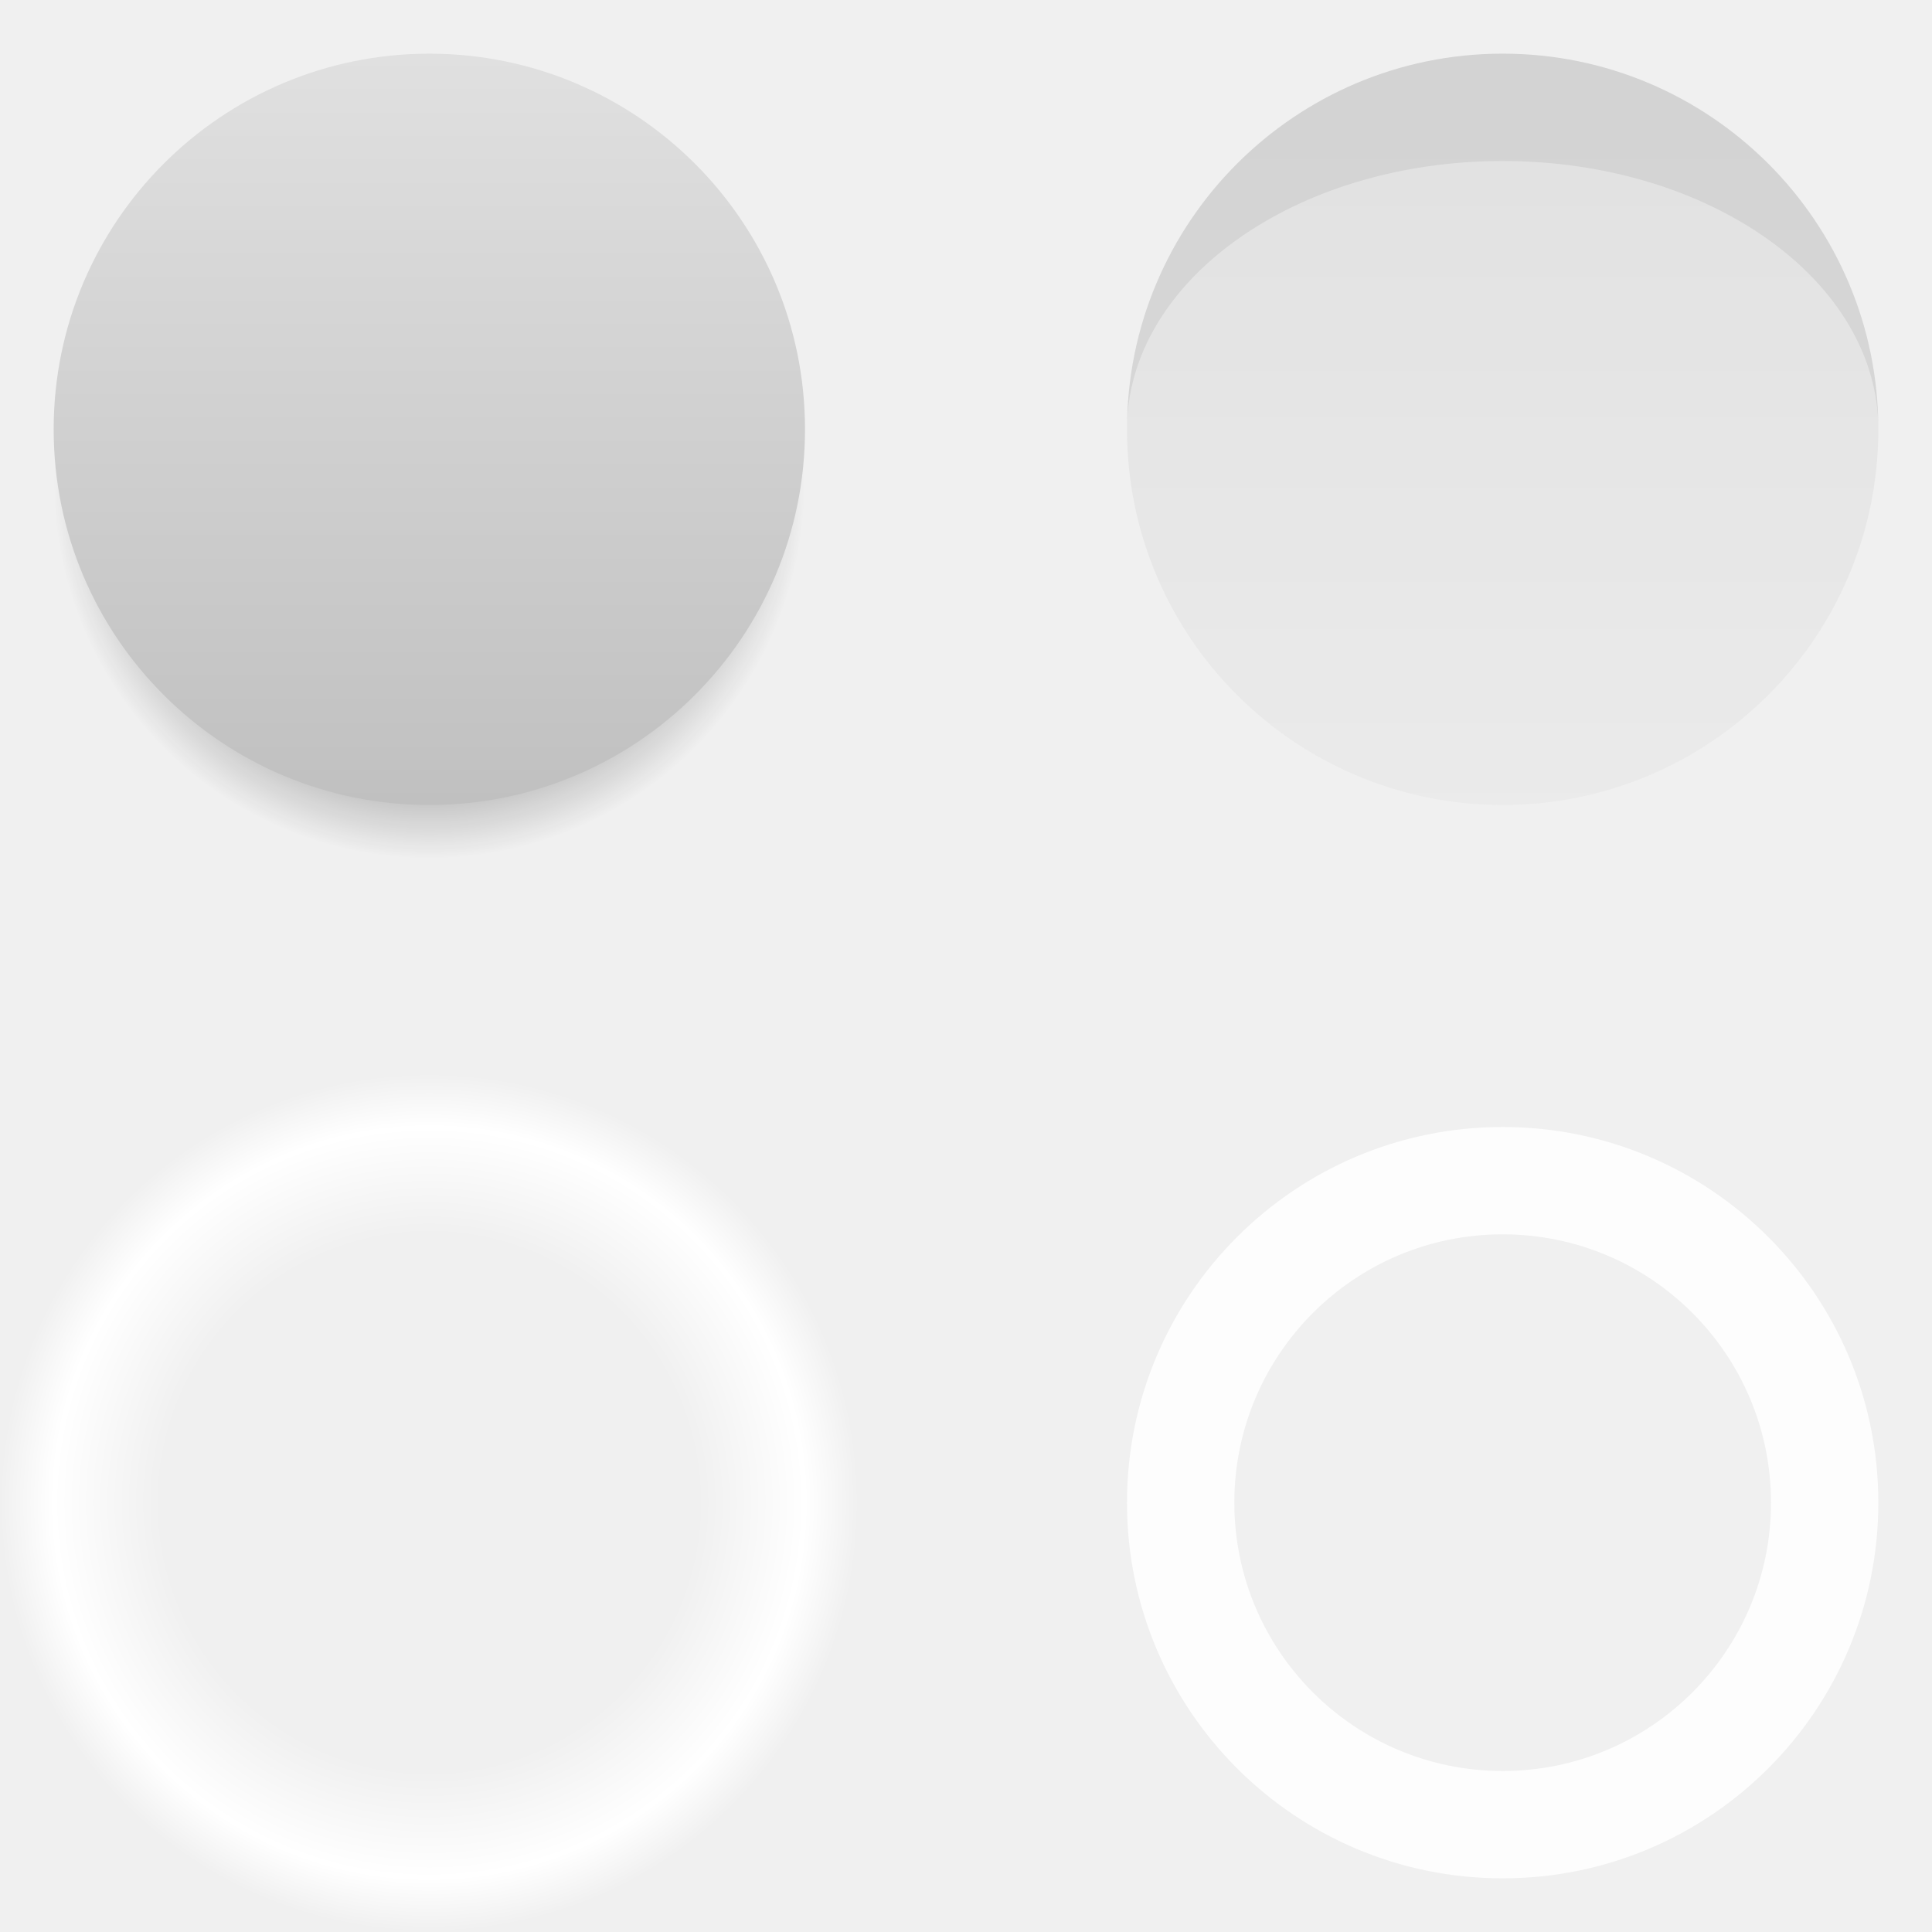
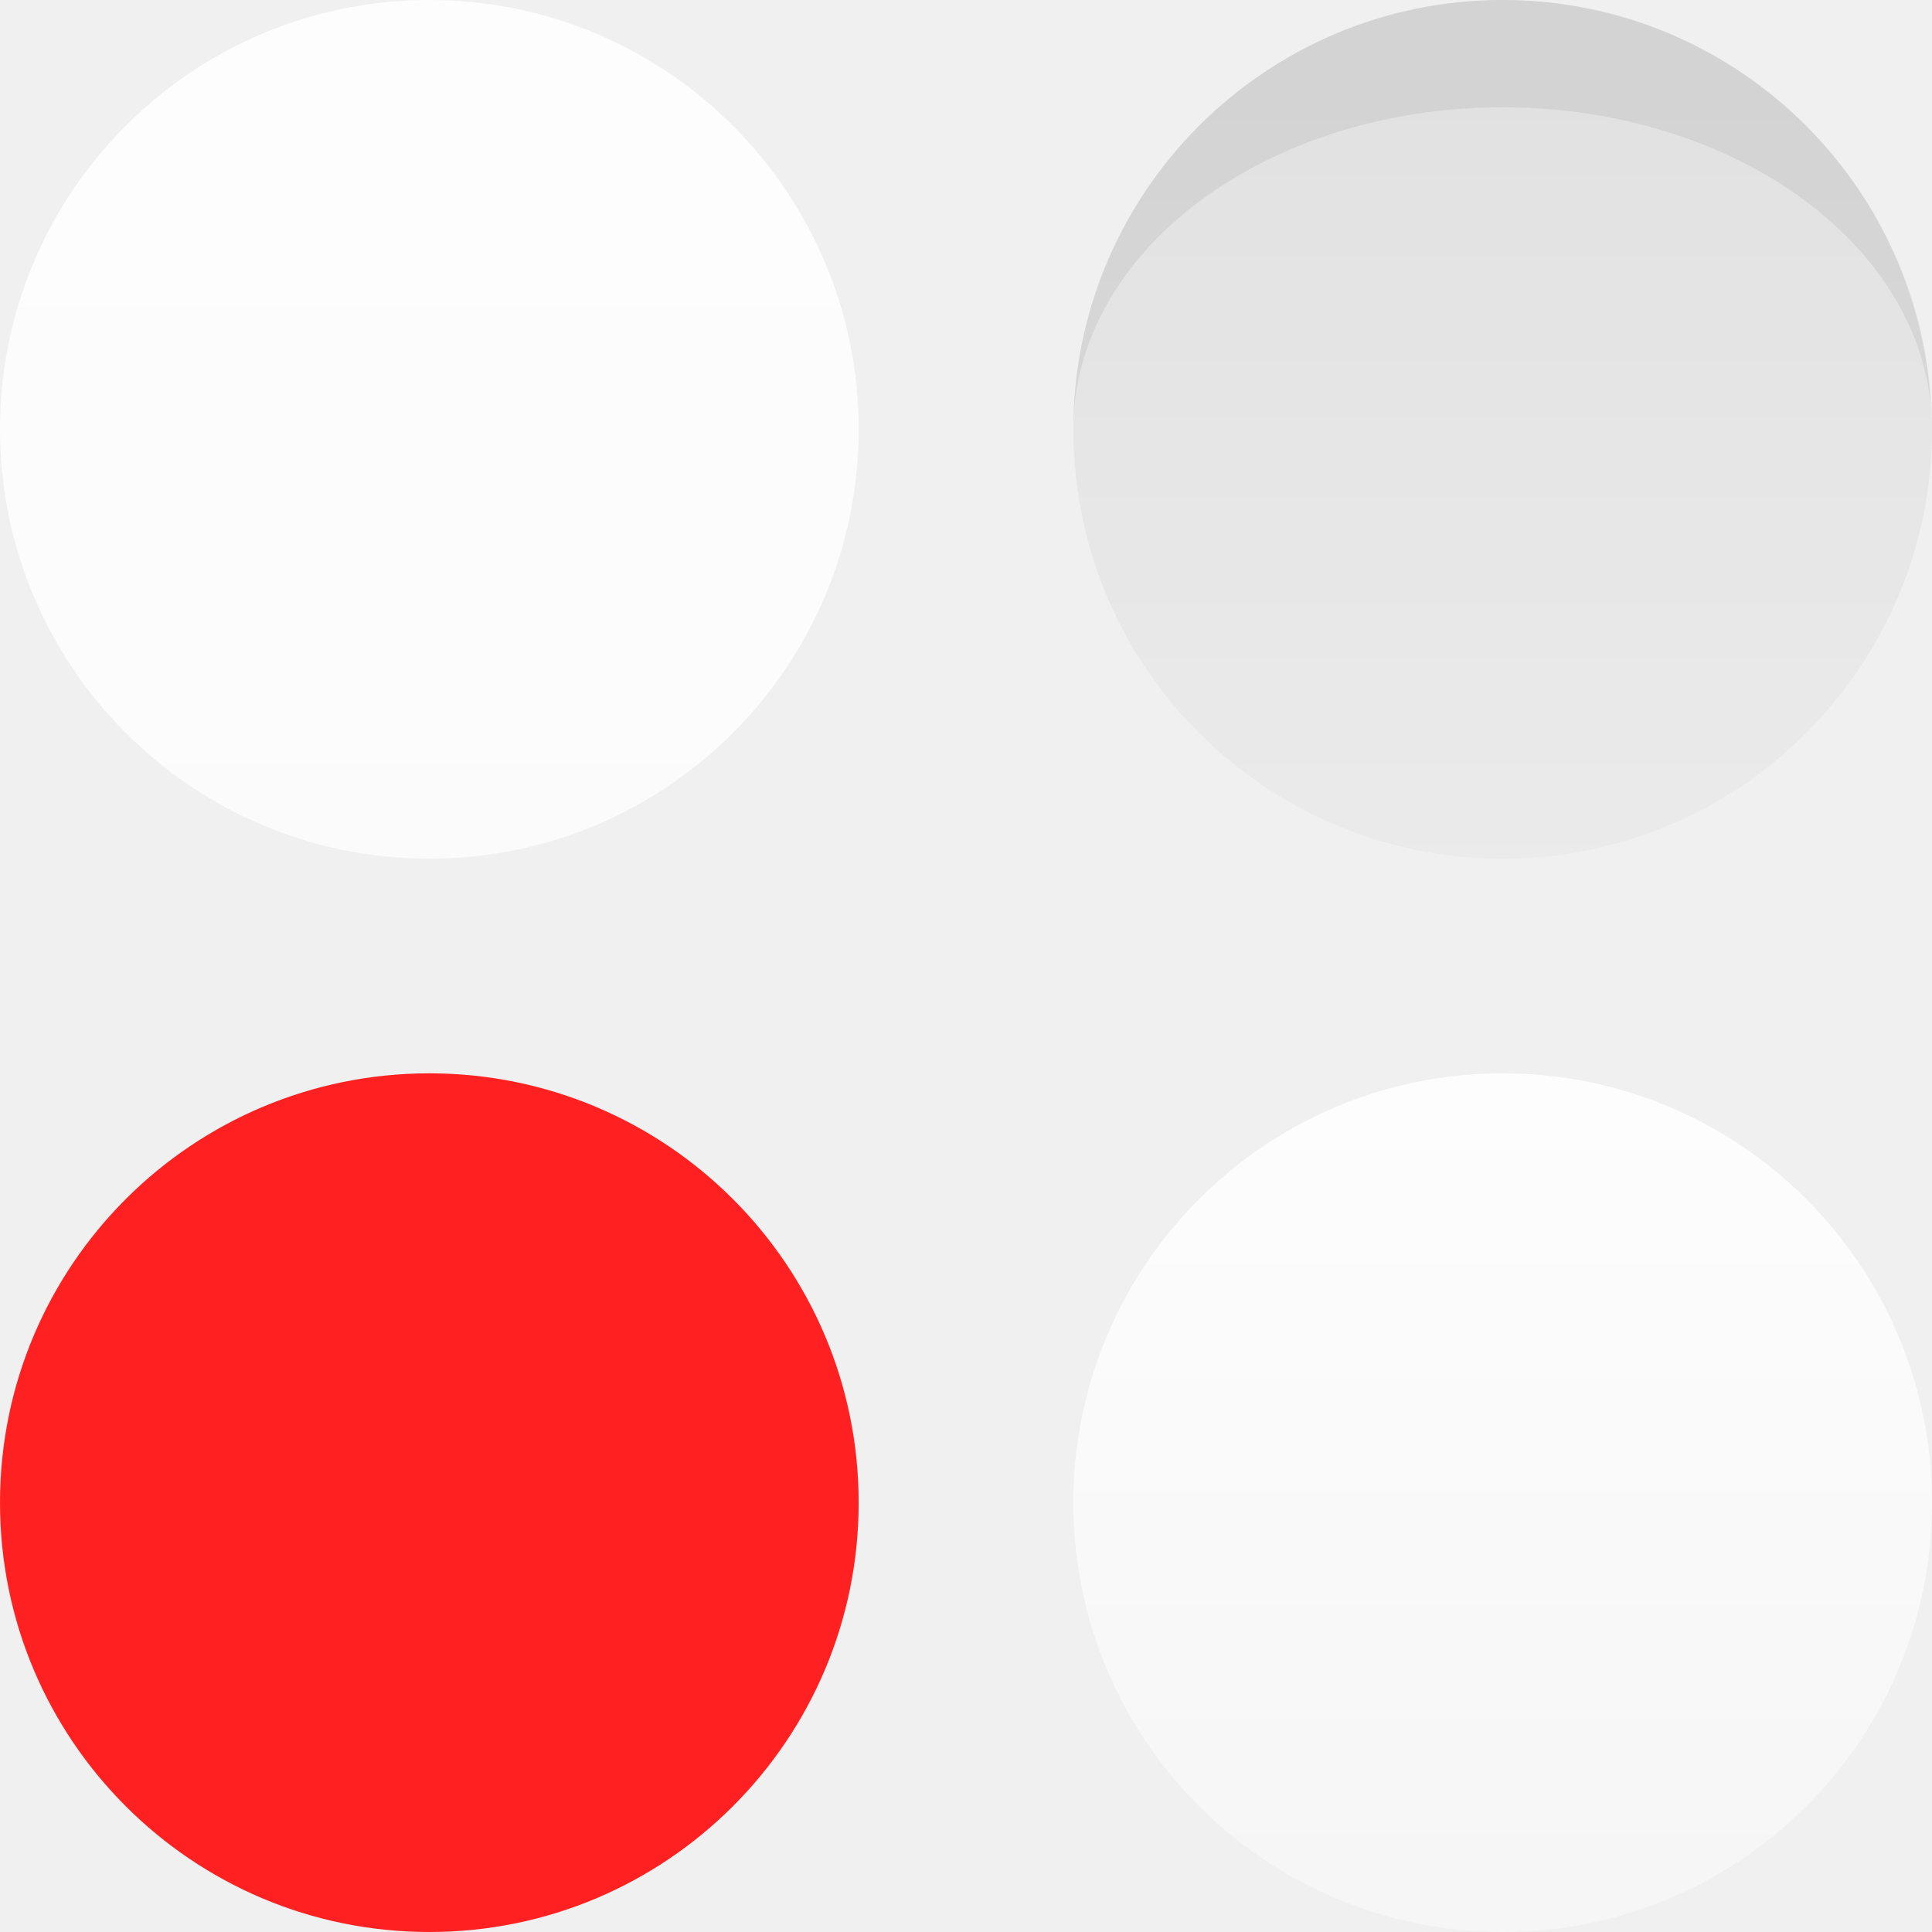
- <svg xmlns="http://www.w3.org/2000/svg" xmlns:xlink="http://www.w3.org/1999/xlink" id="svg2" height="36" width="36" version="1.0">
+ <svg xmlns="http://www.w3.org/2000/svg" id="svg2" height="36" width="36" version="1.0">
  <defs id="defs4">
-     <linearGradient id="linearGradient4054" y2="24" gradientUnits="userSpaceOnUse" x2="-28" y1="40" x1="-28">
-       <stop id="stop4940" style="stop-color:#c0c0c0" offset="0" />
-       <stop id="stop4942" style="stop-color:#e0e0e0" offset="1" />
+     <style id="local" type="text/css">
+ 			.focus { color:#ff2121; }
+ 		</style>
+     <linearGradient id="linearGradient3352" y2="24" gradientUnits="userSpaceOnUse" x2="-28" gradientTransform="translate(36,-24)" y1="40" x1="-28">
+       <stop id="stop4940" style="stop-color:#ffffff;stop-opacity:.753" offset="0" />
+       <stop id="stop4942" style="stop-color:#ffffff;stop-opacity:.878" offset="1" />
    </linearGradient>
-     <linearGradient id="linearGradient3352" y2="24" xlink:href="#linearGradient4054" gradientUnits="userSpaceOnUse" x2="-28" gradientTransform="matrix(.875 0 0 .875 32.5 -20)" y1="40" x1="-28" />
-     <radialGradient id="radialGradient4179" gradientUnits="userSpaceOnUse" cy="9" cx="8" gradientTransform="matrix(-1.1667 0 0 -1.1667 17.333 19.5)" r="6">
-       <stop id="stop4175" style="stop-color:#000000" offset="0" />
-       <stop id="stop4181" style="stop-color:#000000" offset=".667" />
-       <stop id="stop4177" style="stop-color:#000000;stop-opacity:0" offset="1" />
-     </radialGradient>
-     <radialGradient id="radialGradient4197" gradientUnits="userSpaceOnUse" cy="8" cx="8" gradientTransform="matrix(-1.3332 .000099914 -.000099929 -1.3334 18.666 38.666)" r="6">
-       <stop id="stop4285" style="stop-color:#ffffff;stop-opacity:0" offset="0" />
-       <stop id="stop4178" style="stop-color:#ffffff;stop-opacity:0" offset=".625" />
-       <stop id="stop4153" style="stop-color:#ffffff" offset=".875" />
-       <stop id="stop4287" style="stop-color:#ffffff;stop-opacity:0" offset="1" />
-     </radialGradient>
-     <linearGradient id="linearGradient4187" y2="35" xlink:href="#linearGradient4054" gradientUnits="userSpaceOnUse" x2="28" y1="21" x1="28" />
+     <linearGradient id="linearGradient4187" y2="35" gradientUnits="userSpaceOnUse" y1="21" gradientTransform="matrix(1.1429,0,0,1.1429,-4,-4)" x2="28" x1="28">
+       <stop id="stop4209" style="stop-color:#c0c0c0" offset="0" />
+       <stop id="stop4211" style="stop-color:#e0e0e0" offset="1" />
+     </linearGradient>
+     <linearGradient id="linearGradient4174" y2="36" gradientUnits="userSpaceOnUse" y1="20" x2="28" x1="28">
+       <stop id="stop4170" style="stop-color:#ffffff;stop-opacity:.878" offset="0" />
+       <stop id="stop4172" style="stop-color:#ffffff;stop-opacity:.376" offset="1" />
+     </linearGradient>
  </defs>
-   <g id="normal">
-     <rect id="rect3354" style="fill:none" height="16" width="16" y="0" x="0" />
-     <path id="path4163" style="opacity:.375;fill:url(#radialGradient4179)" d="m1 6.667v2.333c0 3.866 3.134 7 7 7s7-3.134 7-7v-2.333z" />
-     <path id="path3031" style="fill:url(#linearGradient3352)" d="m15 8a7 7 0 0 1 -7 7 7 7 0 0 1 -7 -7 7 7 0 0 1 7 -7 7 7 0 0 1 7 7z" />
+   <path id="normal" style="fill:url(#linearGradient3352)" d="m16 8a8 8 0 0 1 -8 8 8 8 0 0 1 -8 -8 8 8 0 0 1 8 -8 8 8 0 0 1 8 8z" />
+   <g id="pressed" style="opacity:.375" transform="translate(0,-20)">
+     <path id="path4179" style="opacity:.875;fill-rule:evenodd;fill:url(#linearGradient4187)" d="m28 20c-4.418 0-8 3.582-8 8s3.582 8 8 8 8-3.582 8-8-3.582-8-8-8z" />
+     <path id="path4166" style="opacity:0.187;fill-rule:evenodd;fill:#000000" transform="translate(0,20)" d="m28 0c-4.418 0-8 3.582-8 8a8 6 0 0 1 8 -6 8 6 0 0 1 7.979 5.561c-.230-4.213-3.709-7.561-7.979-7.561z" />
  </g>
-   <g id="hover" transform="translate(0,20)">
-     <rect id="rect4193" style="fill:none" height="16" width="16" y="0" x="0" />
-     <path id="path4195" style="fill:url(#radialGradient4197)" transform="translate(0,-20)" d="m0 20v16h16v-16h-16z" />
-   </g>
-   <g id="focus">
-     <rect id="rect4167" style="fill:none" height="16" width="16" y="20" x="20" />
-     <path id="path3360" style="opacity:.875;fill-rule:evenodd;fill:#ffffff" d="m28 21a7 7 0 0 0 -7 7 7 7 0 0 0 7 7 7 7 0 0 0 7 -7 7 7 0 0 0 -7 -7zm0 2a5 5 0 0 1 5 5 5 5 0 0 1 -5 5 5 5 0 0 1 -5 -5 5 5 0 0 1 5 -5z" />
-   </g>
-   <g id="pressed" style="opacity:.375" transform="translate(0,-20)">
-     <rect id="rect4177" style="opacity:1;fill:none" height="16" width="16" y="20" x="20" />
-     <path id="path4179" style="opacity:.875;fill-rule:evenodd;fill:url(#linearGradient4187)" d="m28 21c-3.866 0-7 3.134-7 7s3.134 7 7 7 7-3.134 7-7-3.134-7-7-7z" />
-     <ellipse id="path4191" style="opacity:.375;fill:none" rx="7" ry="5" cy="28" cx="28" />
-     <path id="path4222" style="opacity:0.187;fill-rule:evenodd;fill:#000000" d="m28 1c-3.866 0-7 3.134-7 7 0-2.761 3.134-5 7-5s7 2.239 7 5c0-3.866-3.134-7-7-7z" transform="translate(0,20)" />
-   </g>
+   <path id="focus" class="focus" style="fill:currentColor" d="m16 28a8 8 0 0 1 -8 8 8 8 0 0 1 -8 -8 8 8 0 0 1 8 -8 8 8 0 0 1 8 8z" />
+   <path id="hover" style="fill:url(#linearGradient4174)" d="m36 28a8 8 0 0 1 -8 8 8 8 0 0 1 -8 -8 8 8 0 0 1 8 -8 8 8 0 0 1 8 8z" />
</svg>
